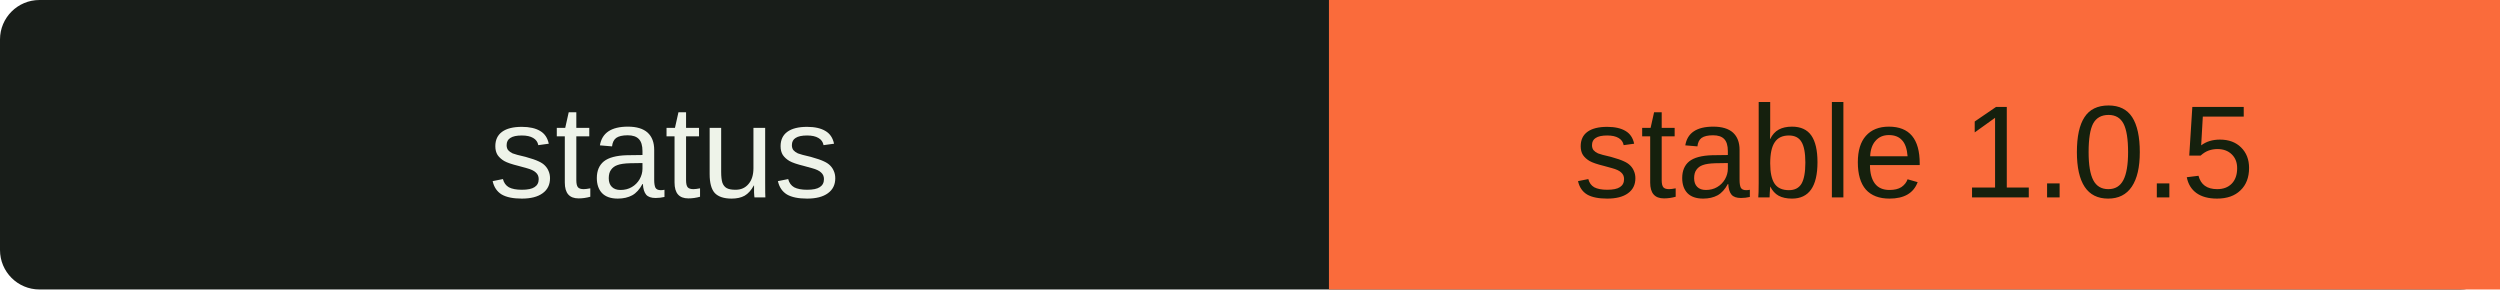
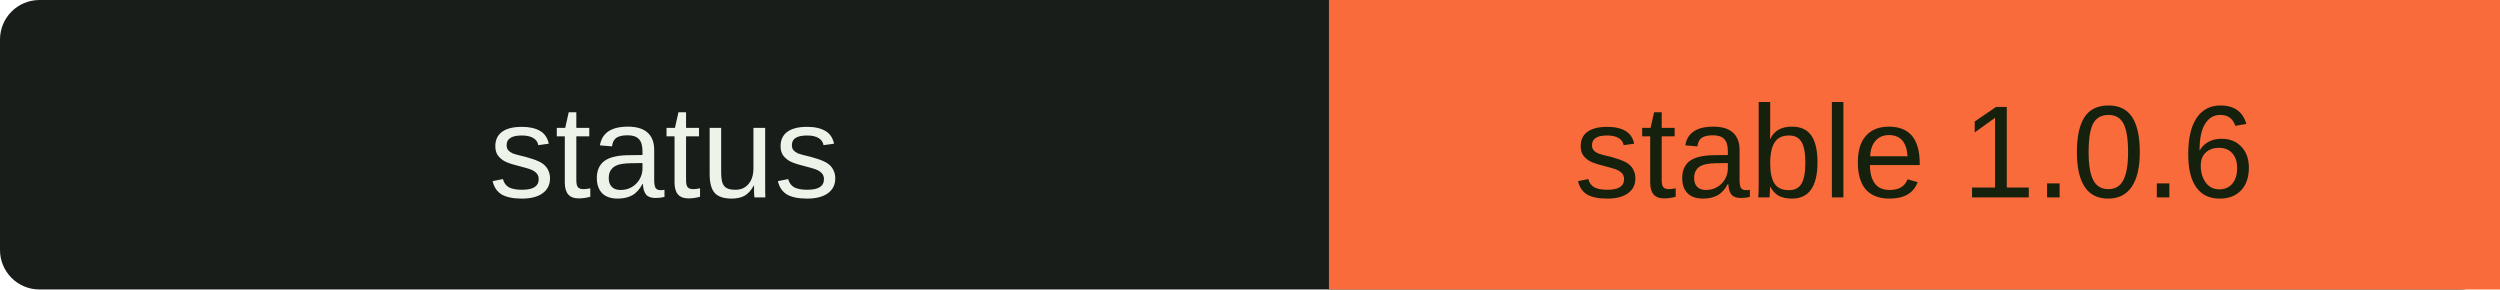
- <svg xmlns="http://www.w3.org/2000/svg" width="190" height="22" role="img" aria-label="status: stable 1.0.5">
+ <svg xmlns="http://www.w3.org/2000/svg" width="190" height="22" role="img" aria-label="status: stable 1.0.6">
  <rect width="190" height="22" rx="3" fill="#181d19" />
  <path d="M101 0h89v22H101z" fill="#fa6b3b" />
  <g font-family="Arial,sans-serif" font-size="10" text-anchor="middle">
    <text x="50.5" y="15" fill="#eef3e9">status</text>
-     <text x="145.5" y="15" fill="#15200d">stable 1.0.5</text>
+     <text x="145.5" y="15" fill="#15200d">stable 1.0.6</text>
  </g>
</svg>
